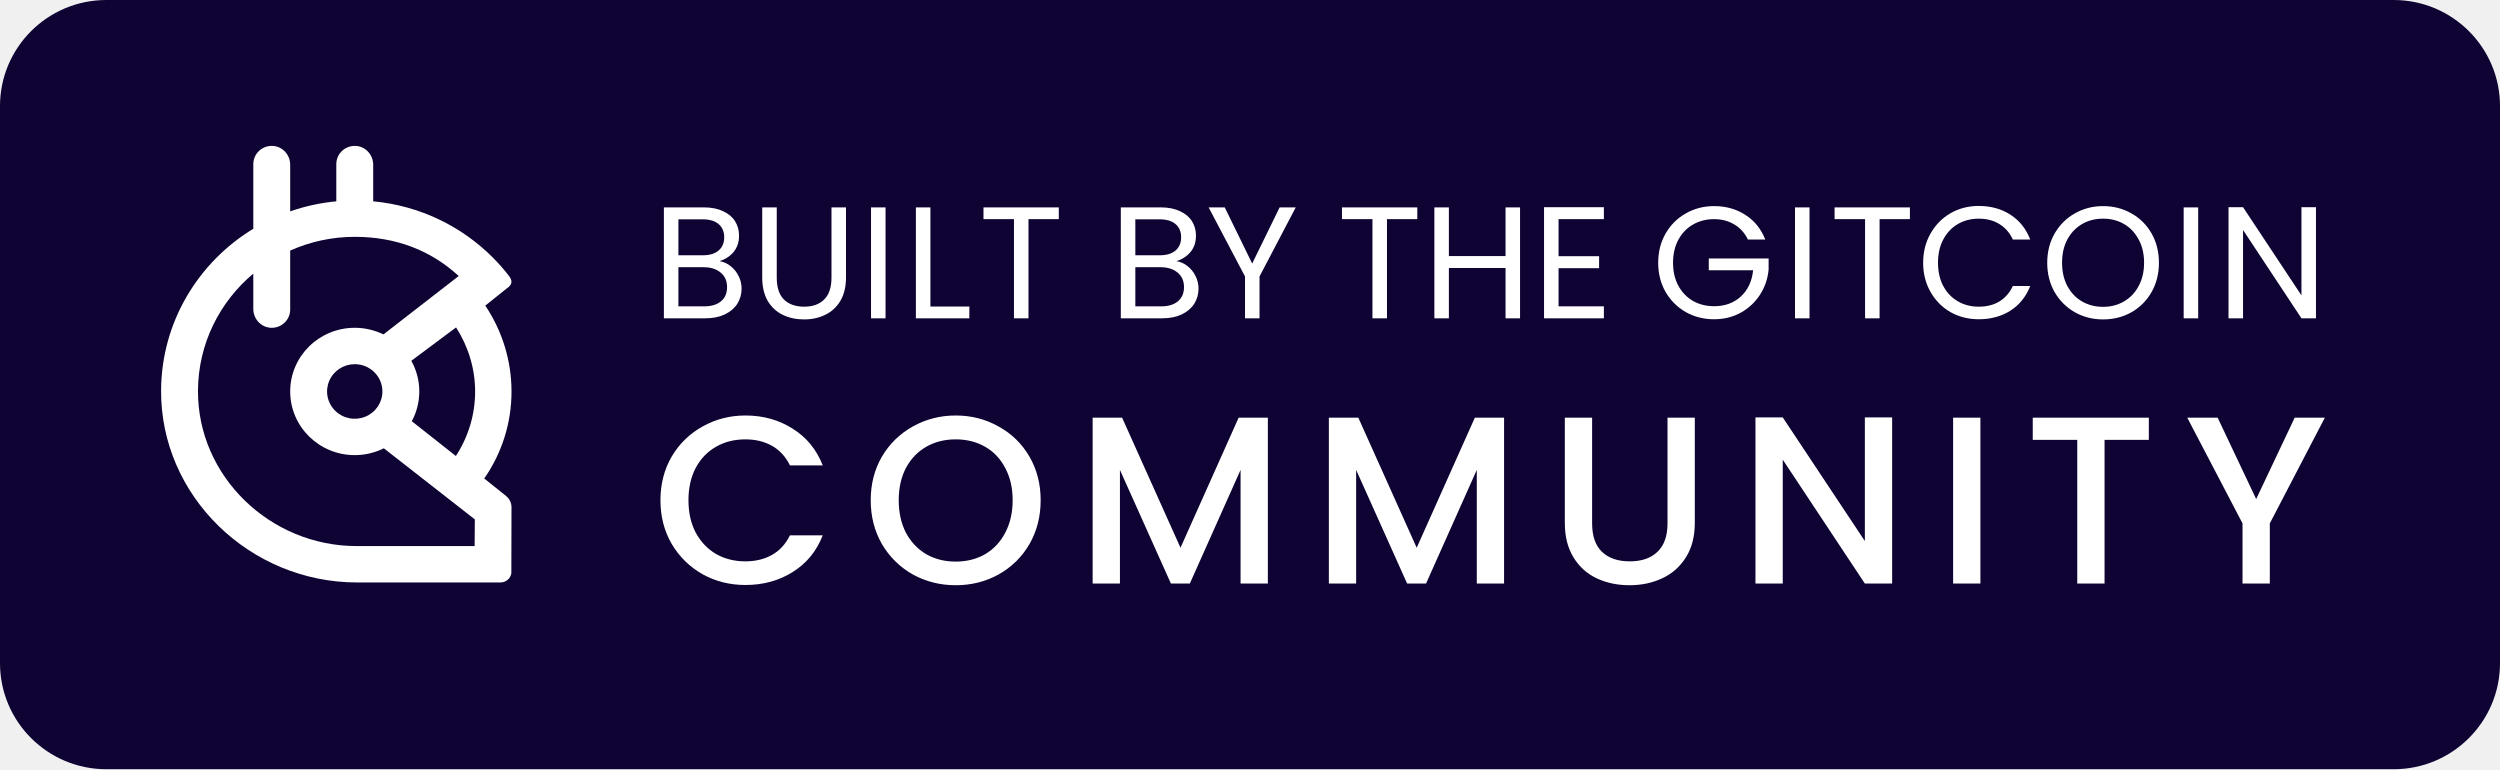
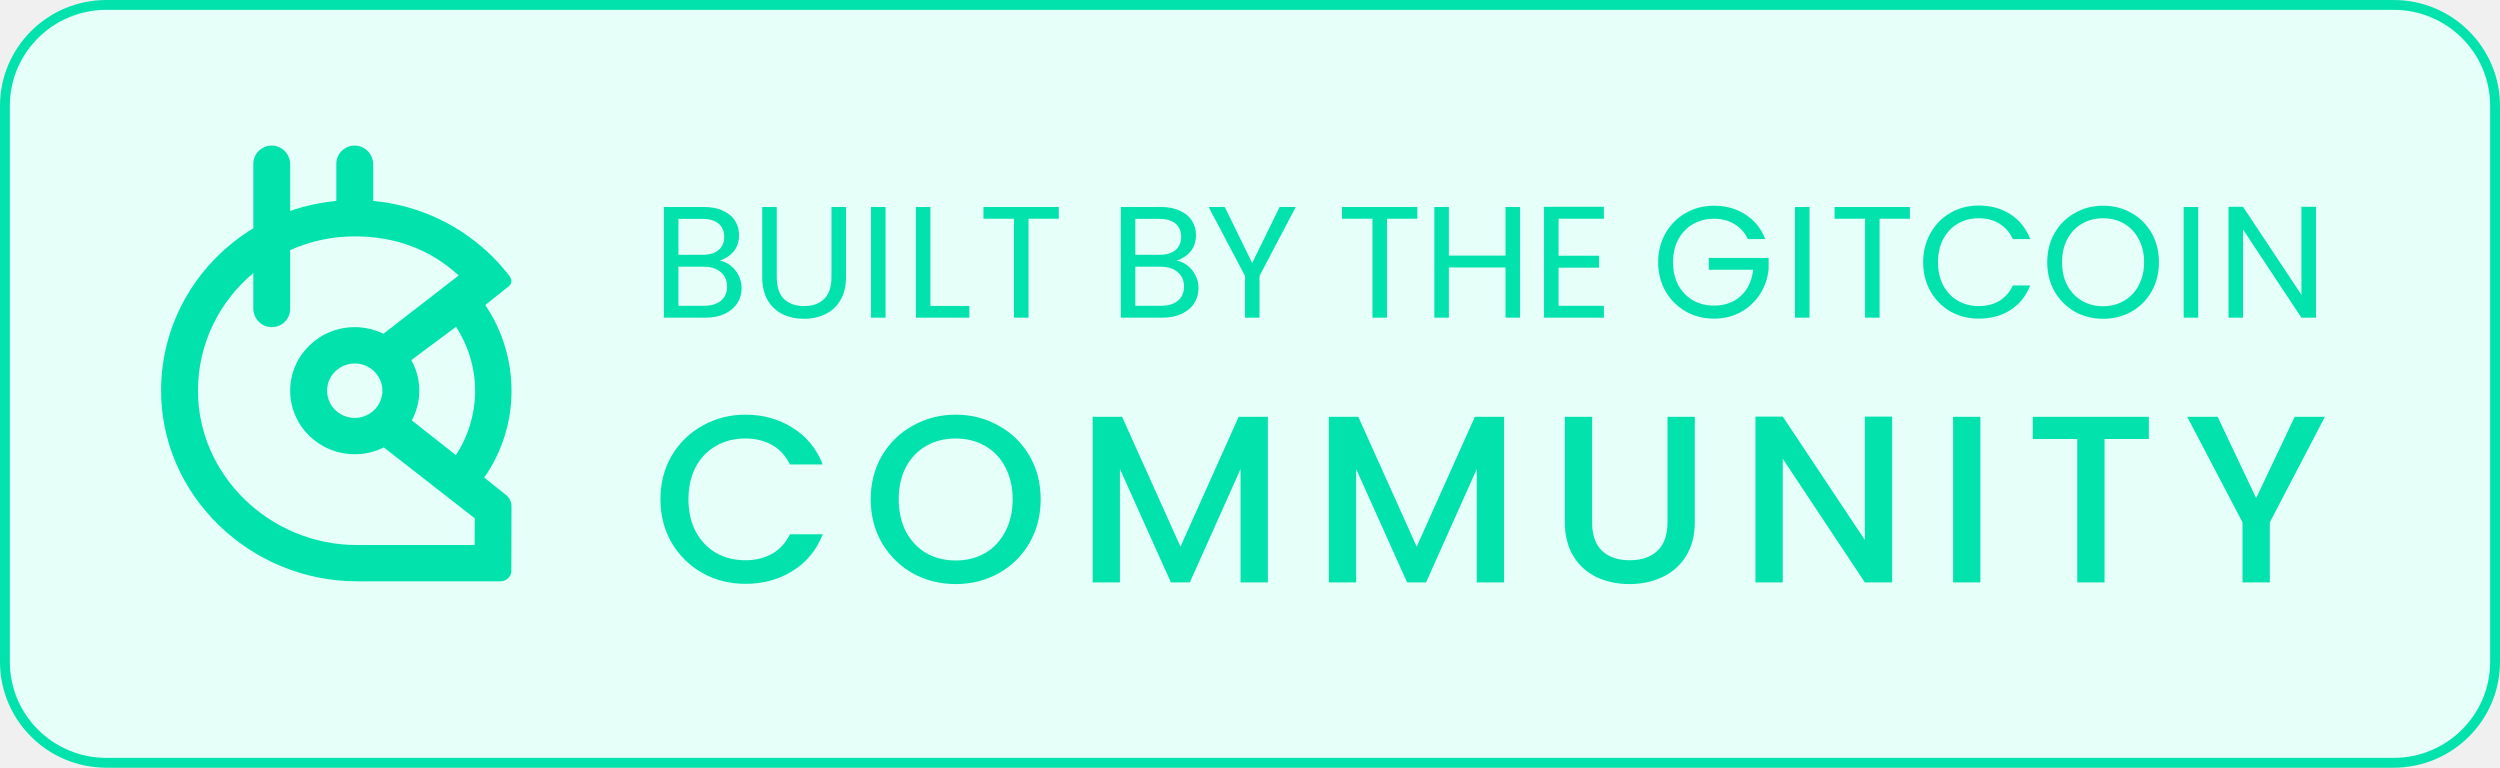
- <svg xmlns="http://www.w3.org/2000/svg" width="416" height="128" viewBox="0 0 416 128" fill="none">
-   <path d="M398.298 0H17.702C7.926 0 0 7.904 0 17.655V110.345C0 120.096 7.926 128 17.702 128H398.298C408.074 128 416 120.096 416 110.345V17.655C416 7.904 408.074 0 398.298 0Z" fill="#0E0333" />
-   <path d="M109.899 83.24C109.899 80.538 110.523 78.115 111.771 75.97C113.046 73.825 114.758 72.157 116.909 70.965C119.087 69.747 121.463 69.138 124.039 69.138C126.986 69.138 129.602 69.866 131.885 71.323C134.195 72.753 135.868 74.792 136.904 77.44H131.447C130.73 75.984 129.734 74.898 128.46 74.183C127.185 73.468 125.712 73.11 124.039 73.11C122.207 73.11 120.574 73.521 119.14 74.342C117.706 75.162 116.577 76.341 115.754 77.877C114.958 79.413 114.559 81.201 114.559 83.24C114.559 85.279 114.958 87.067 115.754 88.603C116.577 90.138 117.706 91.33 119.14 92.178C120.574 92.999 122.207 93.409 124.039 93.409C125.712 93.409 127.185 93.052 128.46 92.337C129.734 91.622 130.73 90.536 131.447 89.079H136.904C135.868 91.728 134.195 93.767 131.885 95.197C129.602 96.627 126.986 97.342 124.039 97.342C121.437 97.342 119.06 96.746 116.909 95.554C114.758 94.336 113.046 92.654 111.771 90.509C110.523 88.364 109.899 85.941 109.899 83.24ZM159.027 97.382C156.451 97.382 154.075 96.786 151.897 95.594C149.746 94.376 148.034 92.694 146.759 90.549C145.511 88.377 144.887 85.941 144.887 83.24C144.887 80.538 145.511 78.115 146.759 75.97C148.034 73.825 149.746 72.157 151.897 70.965C154.075 69.747 156.451 69.138 159.027 69.138C161.629 69.138 164.006 69.747 166.156 70.965C168.334 72.157 170.046 73.825 171.294 75.97C172.542 78.115 173.166 80.538 173.166 83.24C173.166 85.941 172.542 88.377 171.294 90.549C170.046 92.694 168.334 94.376 166.156 95.594C164.006 96.786 161.629 97.382 159.027 97.382ZM159.027 93.449C160.859 93.449 162.492 93.038 163.926 92.217C165.36 91.37 166.475 90.178 167.272 88.642C168.095 87.08 168.506 85.279 168.506 83.24C168.506 81.201 168.095 79.413 167.272 77.877C166.475 76.341 165.36 75.162 163.926 74.342C162.492 73.521 160.859 73.11 159.027 73.11C157.195 73.11 155.562 73.521 154.128 74.342C152.694 75.162 151.565 76.341 150.742 77.877C149.946 79.413 149.547 81.201 149.547 83.24C149.547 85.279 149.946 87.08 150.742 88.642C151.565 90.178 152.694 91.37 154.128 92.217C155.562 93.038 157.195 93.449 159.027 93.449ZM210.972 69.495V97.103H206.431V78.195L197.987 97.103H194.841L186.357 78.195V97.103H181.817V69.495H186.716L196.434 91.145L206.113 69.495H210.972ZM250.277 69.495V97.103H245.737V78.195L237.293 97.103H234.146L225.662 78.195V97.103H221.122V69.495H226.021L235.739 91.145L245.418 69.495H250.277ZM264.928 69.495V87.093C264.928 89.185 265.472 90.761 266.561 91.82C267.676 92.879 269.216 93.409 271.181 93.409C273.173 93.409 274.713 92.879 275.801 91.82C276.917 90.761 277.474 89.185 277.474 87.093V69.495H282.015V87.014C282.015 89.265 281.524 91.171 280.541 92.734C279.559 94.296 278.244 95.462 276.598 96.23C274.952 96.998 273.133 97.382 271.141 97.382C269.15 97.382 267.331 96.998 265.685 96.23C264.065 95.462 262.777 94.296 261.821 92.734C260.865 91.171 260.387 89.265 260.387 87.014V69.495H264.928ZM314.852 97.103H310.312L296.65 76.487V97.103H292.109V69.456H296.65L310.312 90.033V69.456H314.852V97.103ZM329.538 69.495V97.103H324.998V69.495H329.538ZM357.565 69.495V73.19H350.197V97.103H345.656V73.19H338.248V69.495H357.565ZM386.858 69.495L377.697 87.093V97.103H373.156V87.093L363.956 69.495H369.014L375.427 83.041L381.839 69.495H386.858Z" fill="white" />
-   <path d="M119.737 43.458C120.41 43.564 121.021 43.838 121.569 44.279C122.136 44.721 122.578 45.268 122.897 45.921C123.233 46.574 123.402 47.272 123.402 48.013C123.402 48.949 123.163 49.796 122.685 50.556C122.207 51.297 121.507 51.889 120.587 52.33C119.684 52.754 118.613 52.965 117.374 52.965H110.47V34.507H117.108C118.365 34.507 119.436 34.719 120.321 35.143C121.206 35.549 121.87 36.105 122.313 36.811C122.755 37.517 122.977 38.312 122.977 39.194C122.977 40.289 122.676 41.198 122.074 41.922C121.49 42.628 120.711 43.14 119.737 43.458ZM112.886 42.478H116.949C118.082 42.478 118.958 42.214 119.578 41.684C120.197 41.154 120.507 40.422 120.507 39.486C120.507 38.55 120.197 37.817 119.578 37.288C118.958 36.758 118.064 36.493 116.896 36.493H112.886V42.478ZM117.162 50.979C118.365 50.979 119.304 50.697 119.976 50.132C120.649 49.567 120.985 48.781 120.985 47.775C120.985 46.751 120.631 45.948 119.923 45.365C119.215 44.765 118.268 44.465 117.082 44.465H112.886V50.979H117.162ZM129.251 34.507V46.186C129.251 47.828 129.649 49.046 130.446 49.84C131.26 50.635 132.384 51.032 133.818 51.032C135.234 51.032 136.34 50.635 137.137 49.84C137.951 49.046 138.359 47.828 138.359 46.186V34.507H140.775V46.159C140.775 47.695 140.465 48.993 139.846 50.052C139.226 51.094 138.385 51.871 137.323 52.383C136.279 52.895 135.101 53.151 133.791 53.151C132.481 53.151 131.295 52.895 130.233 52.383C129.189 51.871 128.357 51.094 127.737 50.052C127.135 48.993 126.834 47.695 126.834 46.159V34.507H129.251ZM147.355 34.507V52.965H144.938V34.507H147.355ZM154.819 51.006H161.298V52.965H152.403V34.507H154.819V51.006ZM176.184 34.507V36.467H171.139V52.965H168.723V36.467H163.651V34.507H176.184ZM195.771 43.458C196.443 43.564 197.054 43.838 197.603 44.279C198.169 44.721 198.612 45.268 198.931 45.921C199.267 46.574 199.435 47.272 199.435 48.013C199.435 48.949 199.196 49.796 198.718 50.556C198.24 51.297 197.541 51.889 196.62 52.33C195.718 52.754 194.647 52.965 193.407 52.965H186.504V34.507H193.142C194.399 34.507 195.47 34.719 196.355 35.143C197.24 35.549 197.904 36.105 198.346 36.811C198.789 37.517 199.01 38.312 199.01 39.194C199.01 40.289 198.709 41.198 198.107 41.922C197.523 42.628 196.744 43.14 195.771 43.458ZM188.92 42.478H192.983C194.116 42.478 194.992 42.214 195.611 41.684C196.231 41.154 196.541 40.422 196.541 39.486C196.541 38.55 196.231 37.817 195.611 37.288C194.992 36.758 194.098 36.493 192.93 36.493H188.92V42.478ZM193.195 50.979C194.399 50.979 195.337 50.697 196.01 50.132C196.682 49.567 197.019 48.781 197.019 47.775C197.019 46.751 196.665 45.948 195.957 45.365C195.249 44.765 194.301 44.465 193.115 44.465H188.92V50.979H193.195ZM215.613 34.507L209.586 46.001V52.965H207.169V46.001L201.115 34.507H203.797L208.364 43.855L212.931 34.507H215.613ZM235.837 34.507V36.467H230.792V52.965H228.375V36.467H223.304V34.507H235.837ZM252.937 34.507V52.965H250.521V44.597H241.094V52.965H238.678V34.507H241.094V42.611H250.521V34.507H252.937ZM259.345 36.467V42.637H266.09V44.623H259.345V50.979H266.886V52.965H256.929V34.48H266.886V36.467H259.345ZM290.846 39.856C290.333 38.78 289.589 37.95 288.616 37.367C287.642 36.767 286.509 36.467 285.217 36.467C283.924 36.467 282.756 36.767 281.712 37.367C280.685 37.95 279.871 38.797 279.269 39.91C278.685 41.004 278.393 42.275 278.393 43.723C278.393 45.171 278.685 46.442 279.269 47.536C279.871 48.631 280.685 49.479 281.712 50.079C282.756 50.661 283.924 50.953 285.217 50.953C287.022 50.953 288.509 50.414 289.678 49.337C290.846 48.26 291.528 46.804 291.722 44.968H284.34V43.008H294.298V44.862C294.156 46.38 293.678 47.775 292.864 49.046C292.05 50.3 290.979 51.297 289.651 52.039C288.323 52.763 286.845 53.124 285.217 53.124C283.5 53.124 281.933 52.727 280.517 51.933C279.101 51.12 277.977 49.999 277.145 48.569C276.33 47.139 275.923 45.524 275.923 43.723C275.923 41.922 276.33 40.307 277.145 38.877C277.977 37.429 279.101 36.308 280.517 35.513C281.933 34.701 283.5 34.295 285.217 34.295C287.182 34.295 288.916 34.781 290.421 35.752C291.944 36.723 293.05 38.091 293.74 39.856H290.846ZM301.104 34.507V52.965H298.688V34.507H301.104ZM317.809 34.507V36.467H312.763V52.965H310.347V36.467H305.275V34.507H317.809ZM320.012 43.723C320.012 41.922 320.42 40.307 321.234 38.877C322.048 37.429 323.155 36.299 324.553 35.487C325.969 34.675 327.536 34.269 329.253 34.269C331.271 34.269 333.032 34.754 334.537 35.725C336.042 36.696 337.139 38.073 337.83 39.856H334.935C334.422 38.744 333.678 37.888 332.705 37.288C331.749 36.687 330.598 36.387 329.253 36.387C327.961 36.387 326.801 36.687 325.775 37.288C324.748 37.888 323.942 38.744 323.358 39.856C322.774 40.951 322.482 42.24 322.482 43.723C322.482 45.188 322.774 46.477 323.358 47.59C323.942 48.684 324.748 49.532 325.775 50.132C326.801 50.732 327.961 51.032 329.253 51.032C330.598 51.032 331.749 50.741 332.705 50.158C333.678 49.558 334.422 48.702 334.935 47.59H337.83C337.139 49.355 336.042 50.723 334.537 51.694C333.032 52.648 331.271 53.124 329.253 53.124C327.536 53.124 325.969 52.727 324.553 51.933C323.155 51.12 322.048 49.999 321.234 48.569C320.42 47.139 320.012 45.524 320.012 43.723ZM349.951 53.151C348.234 53.151 346.667 52.754 345.251 51.959C343.835 51.147 342.711 50.026 341.879 48.596C341.065 47.148 340.658 45.524 340.658 43.723C340.658 41.922 341.065 40.307 341.879 38.877C342.711 37.429 343.835 36.308 345.251 35.513C346.667 34.701 348.234 34.295 349.951 34.295C351.686 34.295 353.261 34.701 354.678 35.513C356.094 36.308 357.209 37.42 358.023 38.85C358.838 40.28 359.245 41.904 359.245 43.723C359.245 45.541 358.838 47.166 358.023 48.596C357.209 50.026 356.094 51.147 354.678 51.959C353.261 52.754 351.686 53.151 349.951 53.151ZM349.951 51.059C351.243 51.059 352.403 50.759 353.43 50.158C354.474 49.558 355.288 48.702 355.873 47.59C356.474 46.477 356.775 45.188 356.775 43.723C356.775 42.24 356.474 40.951 355.873 39.856C355.288 38.744 354.483 37.888 353.456 37.288C352.429 36.687 351.261 36.387 349.951 36.387C348.641 36.387 347.473 36.687 346.446 37.288C345.419 37.888 344.605 38.744 344.003 39.856C343.419 40.951 343.127 42.24 343.127 43.723C343.127 45.188 343.419 46.477 344.003 47.59C344.605 48.702 345.419 49.558 346.446 50.158C347.491 50.759 348.659 51.059 349.951 51.059ZM365.779 34.507V52.965H363.363V34.507H365.779ZM385.378 52.965H382.961L373.243 38.268V52.965H370.826V34.48H373.243L382.961 49.152V34.48H385.378V52.965Z" fill="white" />
-   <path fill-rule="evenodd" clip-rule="evenodd" d="M80.578 79.621C82.108 80.838 83.418 81.887 84.225 82.545C84.504 82.772 84.728 83.058 84.882 83.381C85.035 83.705 85.114 84.058 85.113 84.415L85.088 95.408C85.016 95.831 84.794 96.215 84.462 96.492C84.13 96.769 83.709 96.921 83.274 96.921H59.422C41.554 96.921 26.664 82.502 26.805 64.881C26.897 53.541 33.012 43.617 42.151 38.065V27.303C42.151 26.889 42.237 26.479 42.404 26.098C42.572 25.718 42.816 25.376 43.123 25.093C43.43 24.809 43.792 24.591 44.188 24.452C44.584 24.313 45.005 24.255 45.424 24.283C47.055 24.387 48.289 25.794 48.289 27.406V35.171C50.767 34.306 53.344 33.746 55.961 33.502V27.303C55.961 26.889 56.047 26.478 56.215 26.098C56.382 25.718 56.627 25.376 56.934 25.093C57.24 24.809 57.603 24.591 57.999 24.452C58.395 24.313 58.815 24.255 59.235 24.283C60.866 24.387 62.099 25.794 62.099 27.406V33.499C69.866 34.224 76.832 37.665 82.003 42.852C82.972 43.823 83.876 44.853 84.711 45.938C85.352 46.771 85.208 47.413 84.326 47.993L80.752 50.855C83.596 55.091 85.114 60.059 85.115 65.14C85.126 70.311 83.542 75.361 80.578 79.621ZM75.859 75.879C77.948 72.678 79.061 68.95 79.061 65.14C79.061 61.243 77.864 57.543 75.889 54.483L68.445 60.037C69.302 61.575 69.757 63.299 69.771 65.054C69.785 66.809 69.357 68.54 68.525 70.091L68.763 70.279C69.808 71.102 72.753 73.422 75.859 75.879ZM78.978 90.868L79.01 86.424L63.87 74.595C62.37 75.344 60.711 75.735 59.029 75.733C53.096 75.733 48.287 70.99 48.287 65.139C48.287 59.288 53.096 54.545 59.029 54.545C60.685 54.543 62.319 54.921 63.802 55.648L76.332 45.928C71.674 41.656 65.892 39.41 59.029 39.41C55.324 39.408 51.662 40.186 48.287 41.694V51.518C48.287 51.933 48.201 52.343 48.034 52.723C47.866 53.103 47.622 53.445 47.315 53.728C47.008 54.012 46.645 54.23 46.25 54.369C45.854 54.508 45.433 54.566 45.014 54.539C43.383 54.434 42.15 53.027 42.15 51.414V45.53C36.549 50.223 32.981 57.203 32.943 65.01C32.872 79.231 44.931 90.868 59.351 90.868H78.978ZM62.857 67.662C63.363 66.915 63.633 66.037 63.633 65.139C63.633 63.935 63.148 62.78 62.284 61.928C61.421 61.077 60.25 60.599 59.029 60.599C58.118 60.599 57.228 60.865 56.471 61.364C55.714 61.863 55.124 62.572 54.775 63.402C54.427 64.231 54.336 65.144 54.513 66.025C54.691 66.906 55.13 67.715 55.773 68.35C56.417 68.985 57.238 69.417 58.13 69.593C59.024 69.768 59.949 69.678 60.791 69.334C61.632 68.991 62.351 68.409 62.857 67.662Z" fill="white" />
+ <svg xmlns="http://www.w3.org/2000/svg" width="254" height="78" viewBox="0 0 254 78" fill="none">
+   <path d="M10.809 0.5H243.192C248.887 0.5 253.5 5.095 253.5 10.759V67.242C253.5 72.905 248.887 77.5 243.192 77.5H10.809C5.113 77.5 0.5 72.905 0.5 67.242V10.759C0.5 5.095 5.113 0.5 10.809 0.5Z" fill="#E6FFF9" stroke="#02E2AC" />
+   <path d="M67.102 50.724C67.102 49.078 67.483 47.602 68.245 46.294C69.023 44.987 70.069 43.97 71.382 43.244C72.712 42.502 74.162 42.131 75.735 42.131C77.535 42.131 79.132 42.575 80.526 43.462C81.936 44.334 82.958 45.576 83.59 47.19H80.258C79.821 46.302 79.213 45.641 78.435 45.205C77.656 44.769 76.757 44.551 75.735 44.551C74.617 44.551 73.62 44.802 72.744 45.302C71.869 45.802 71.179 46.52 70.677 47.456C70.191 48.392 69.947 49.482 69.947 50.724C69.947 51.967 70.191 53.056 70.677 53.992C71.179 54.928 71.869 55.654 72.744 56.171C73.62 56.671 74.617 56.921 75.735 56.921C76.757 56.921 77.656 56.703 78.435 56.268C79.213 55.832 79.821 55.17 80.258 54.283H83.59C82.958 55.896 81.936 57.139 80.526 58.01C79.132 58.882 77.535 59.318 75.735 59.318C74.147 59.318 72.695 58.955 71.382 58.228C70.069 57.486 69.023 56.461 68.245 55.154C67.483 53.847 67.102 52.37 67.102 50.724ZM97.098 59.342C95.525 59.342 94.075 58.979 92.745 58.252C91.431 57.51 90.386 56.485 89.608 55.178C88.846 53.855 88.465 52.37 88.465 50.724C88.465 49.078 88.846 47.602 89.608 46.294C90.386 44.987 91.431 43.97 92.745 43.244C94.075 42.502 95.525 42.131 97.098 42.131C98.687 42.131 100.138 42.502 101.451 43.244C102.781 43.97 103.826 44.987 104.588 46.294C105.35 47.602 105.731 49.078 105.731 50.724C105.731 52.37 105.35 53.855 104.588 55.178C103.826 56.485 102.781 57.51 101.451 58.252C100.138 58.979 98.687 59.342 97.098 59.342ZM97.098 56.945C98.217 56.945 99.214 56.695 100.089 56.195C100.965 55.678 101.646 54.952 102.132 54.016C102.635 53.064 102.886 51.967 102.886 50.724C102.886 49.482 102.635 48.392 102.132 47.456C101.646 46.52 100.965 45.802 100.089 45.302C99.214 44.802 98.217 44.551 97.098 44.551C95.98 44.551 94.983 44.802 94.107 45.302C93.231 45.802 92.542 46.52 92.04 47.456C91.554 48.392 91.31 49.482 91.31 50.724C91.31 51.967 91.554 53.064 92.04 54.016C92.542 54.952 93.231 55.678 94.107 56.195C94.983 56.695 95.98 56.945 97.098 56.945ZM128.815 42.349V59.172H126.042V47.65L120.886 59.172H118.965L113.785 47.65V59.172H111.013V42.349H114.004L119.938 55.541L125.848 42.349H128.815ZM152.813 42.349V59.172H150.041V47.65L144.886 59.172H142.964L137.784 47.65V59.172H135.012V42.349H138.003L143.937 55.541L149.847 42.349H152.813ZM161.759 42.349V53.072C161.759 54.347 162.091 55.307 162.756 55.953C163.437 56.598 164.377 56.921 165.577 56.921C166.793 56.921 167.733 56.598 168.398 55.953C169.079 55.307 169.419 54.347 169.419 53.072V42.349H172.192V53.024C172.192 54.396 171.892 55.557 171.292 56.51C170.692 57.462 169.889 58.172 168.884 58.64C167.879 59.108 166.769 59.342 165.552 59.342C164.337 59.342 163.226 59.108 162.221 58.64C161.232 58.172 160.446 57.462 159.862 56.51C159.278 55.557 158.986 54.396 158.986 53.024V42.349H161.759ZM192.241 59.172H189.469L181.128 46.609V59.172H178.355V42.324H181.128L189.469 54.864V42.324H192.241V59.172ZM201.208 42.349V59.172H198.436V42.349H201.208ZM218.321 42.349V44.6H213.822V59.172H211.05V44.6H206.526V42.349H218.321ZM236.207 42.349L230.613 53.072V59.172H227.84V53.072L222.223 42.349H225.311L229.227 50.603L233.142 42.349H236.207Z" fill="#02E2AC" />
+   <path d="M73.109 26.482C73.52 26.547 73.893 26.714 74.227 26.983C74.573 27.252 74.843 27.585 75.038 27.983C75.243 28.381 75.346 28.806 75.346 29.258C75.346 29.828 75.201 30.345 74.909 30.807C74.617 31.259 74.189 31.619 73.628 31.889C73.076 32.147 72.422 32.276 71.666 32.276H67.45V21.028H71.504C72.271 21.028 72.925 21.157 73.465 21.415C74.006 21.662 74.411 22.001 74.681 22.432C74.951 22.862 75.087 23.346 75.087 23.884C75.087 24.551 74.903 25.105 74.536 25.546C74.179 25.977 73.703 26.289 73.109 26.482ZM68.926 25.885H71.406C72.098 25.885 72.633 25.724 73.012 25.401C73.389 25.078 73.579 24.632 73.579 24.062C73.579 23.491 73.389 23.045 73.012 22.722C72.633 22.399 72.087 22.238 71.374 22.238H68.926V25.885ZM71.536 31.066C72.271 31.066 72.844 30.893 73.255 30.549C73.665 30.205 73.871 29.726 73.871 29.113C73.871 28.489 73.654 27.999 73.222 27.644C72.79 27.278 72.212 27.096 71.488 27.096H68.926V31.066H71.536ZM78.918 21.028V28.145C78.918 29.145 79.161 29.887 79.647 30.372C80.144 30.856 80.831 31.098 81.706 31.098C82.571 31.098 83.246 30.856 83.733 30.372C84.23 29.887 84.479 29.145 84.479 28.145V21.028H85.954V28.128C85.954 29.064 85.765 29.855 85.387 30.501C85.008 31.135 84.495 31.609 83.846 31.921C83.209 32.233 82.49 32.389 81.69 32.389C80.89 32.389 80.166 32.233 79.517 31.921C78.88 31.609 78.372 31.135 77.993 30.501C77.626 29.855 77.442 29.064 77.442 28.128V21.028H78.918ZM89.972 21.028V32.276H88.496V21.028H89.972ZM94.529 31.082H98.485V32.276H93.054V21.028H94.529V31.082ZM107.574 21.028V22.222H104.494V32.276H103.018V22.222H99.921V21.028H107.574ZM119.533 26.482C119.944 26.547 120.317 26.714 120.652 26.983C120.997 27.252 121.268 27.585 121.463 27.983C121.668 28.381 121.77 28.806 121.77 29.258C121.77 29.828 121.624 30.345 121.333 30.807C121.041 31.259 120.614 31.619 120.052 31.889C119.501 32.147 118.847 32.276 118.09 32.276H113.875V21.028H117.928C118.696 21.028 119.349 21.157 119.89 21.415C120.43 21.662 120.836 22.001 121.105 22.432C121.376 22.862 121.511 23.346 121.511 23.884C121.511 24.551 121.327 25.105 120.96 25.546C120.603 25.977 120.127 26.289 119.533 26.482ZM115.35 25.885H117.831C118.523 25.885 119.058 25.724 119.436 25.401C119.814 25.078 120.003 24.632 120.003 24.062C120.003 23.491 119.814 23.045 119.436 22.722C119.058 22.399 118.512 22.238 117.799 22.238H115.35V25.885ZM117.96 31.066C118.696 31.066 119.268 30.893 119.679 30.549C120.09 30.205 120.295 29.726 120.295 29.113C120.295 28.489 120.079 27.999 119.647 27.644C119.215 27.278 118.636 27.096 117.912 27.096H115.35V31.066H117.96ZM131.648 21.028L127.968 28.032V32.276H126.493V28.032L122.796 21.028H124.434L127.222 26.724L130.011 21.028H131.648ZM143.997 21.028V22.222H140.916V32.276H139.441V22.222H136.344V21.028H143.997ZM154.438 21.028V32.276H152.962V27.176H147.206V32.276H145.731V21.028H147.206V25.966H152.962V21.028H154.438ZM158.35 22.222V25.982H162.468V27.192H158.35V31.066H162.954V32.276H156.875V21.012H162.954V22.222H158.35ZM177.584 24.288C177.271 23.631 176.816 23.126 176.222 22.771C175.628 22.405 174.936 22.222 174.147 22.222C173.357 22.222 172.644 22.405 172.007 22.771C171.38 23.126 170.883 23.642 170.515 24.32C170.159 24.987 169.98 25.762 169.98 26.644C169.98 27.526 170.159 28.3 170.515 28.968C170.883 29.635 171.38 30.151 172.007 30.517C172.644 30.872 173.357 31.049 174.147 31.049C175.249 31.049 176.157 30.721 176.871 30.065C177.584 29.409 178 28.521 178.119 27.402H173.611V26.208H179.692V27.338C179.605 28.263 179.313 29.113 178.816 29.887C178.319 30.651 177.665 31.259 176.854 31.711C176.043 32.152 175.141 32.373 174.147 32.373C173.099 32.373 172.142 32.131 171.277 31.646C170.413 31.151 169.726 30.468 169.218 29.597C168.721 28.726 168.472 27.741 168.472 26.644C168.472 25.546 168.721 24.562 169.218 23.69C169.726 22.808 170.413 22.125 171.277 21.641C172.142 21.146 173.099 20.899 174.147 20.899C175.347 20.899 176.405 21.194 177.324 21.786C178.254 22.378 178.93 23.212 179.351 24.288H177.584ZM183.847 21.028V32.276H182.372V21.028H183.847ZM194.047 21.028V22.222H190.966V32.276H189.491V22.222H186.394V21.028H194.047ZM195.392 26.644C195.392 25.546 195.641 24.562 196.138 23.69C196.635 22.808 197.311 22.12 198.165 21.625C199.029 21.13 199.986 20.882 201.034 20.882C202.266 20.882 203.342 21.178 204.261 21.77C205.179 22.362 205.849 23.201 206.271 24.288H204.504C204.19 23.61 203.736 23.088 203.142 22.722C202.558 22.356 201.856 22.174 201.034 22.174C200.245 22.174 199.537 22.356 198.911 22.722C198.284 23.088 197.792 23.61 197.435 24.288C197.078 24.955 196.9 25.74 196.9 26.644C196.9 27.537 197.078 28.322 197.435 29C197.792 29.667 198.284 30.183 198.911 30.549C199.537 30.915 200.245 31.098 201.034 31.098C201.856 31.098 202.558 30.92 203.142 30.565C203.736 30.199 204.19 29.678 204.504 29H206.271C205.849 30.076 205.179 30.91 204.261 31.501C203.342 32.082 202.266 32.373 201.034 32.373C199.986 32.373 199.029 32.131 198.165 31.646C197.311 31.151 196.635 30.468 196.138 29.597C195.641 28.726 195.392 27.741 195.392 26.644ZM213.672 32.389C212.624 32.389 211.667 32.147 210.802 31.663C209.938 31.168 209.251 30.485 208.743 29.613C208.246 28.731 207.998 27.741 207.998 26.644C207.998 25.546 208.246 24.562 208.743 23.69C209.251 22.808 209.938 22.125 210.802 21.641C211.667 21.146 212.624 20.899 213.672 20.899C214.731 20.899 215.693 21.146 216.558 21.641C217.423 22.125 218.104 22.803 218.601 23.674C219.098 24.546 219.347 25.535 219.347 26.644C219.347 27.752 219.098 28.742 218.601 29.613C218.104 30.485 217.423 31.168 216.558 31.663C215.693 32.147 214.731 32.389 213.672 32.389ZM213.672 31.114C214.461 31.114 215.169 30.931 215.796 30.565C216.434 30.199 216.931 29.678 217.288 29C217.655 28.322 217.839 27.537 217.839 26.644C217.839 25.74 217.655 24.955 217.288 24.288C216.931 23.61 216.439 23.088 215.812 22.722C215.185 22.356 214.472 22.174 213.672 22.174C212.872 22.174 212.159 22.356 211.532 22.722C210.905 23.088 210.408 23.61 210.04 24.288C209.684 24.955 209.505 25.74 209.505 26.644C209.505 27.537 209.684 28.322 210.04 29C210.408 29.678 210.905 30.199 211.532 30.565C212.17 30.931 212.883 31.114 213.672 31.114ZM223.336 21.028V32.276H221.861V21.028H223.336ZM235.303 32.276H233.827L227.894 23.319V32.276H226.418V21.012H227.894L233.827 29.952V21.012H235.303V32.276Z" fill="#02E2AC" />
+   <path fill-rule="evenodd" clip-rule="evenodd" d="M49.199 48.519C50.133 49.261 50.933 49.9 51.426 50.301C51.596 50.439 51.733 50.614 51.827 50.81C51.921 51.008 51.969 51.222 51.968 51.44L51.953 58.139C51.909 58.397 51.773 58.631 51.571 58.8C51.368 58.969 51.111 59.061 50.845 59.062H36.282C25.372 59.062 16.28 50.275 16.366 39.537C16.422 32.626 20.156 26.579 25.736 23.196V16.638C25.736 16.385 25.789 16.135 25.891 15.904C25.993 15.672 26.143 15.463 26.33 15.291C26.517 15.118 26.739 14.985 26.98 14.9C27.222 14.816 27.479 14.78 27.735 14.797C28.731 14.861 29.484 15.719 29.484 16.701V21.432C30.997 20.905 32.571 20.564 34.169 20.415V16.638C34.169 16.385 34.221 16.135 34.323 15.904C34.425 15.672 34.575 15.463 34.762 15.291C34.95 15.118 35.171 14.985 35.413 14.9C35.654 14.816 35.911 14.78 36.167 14.797C37.163 14.861 37.916 15.719 37.916 16.701V20.413C42.659 20.855 46.912 22.952 50.069 26.113C50.66 26.704 51.213 27.333 51.723 27.994C52.114 28.501 52.026 28.892 51.487 29.246L49.305 30.99C51.042 33.571 51.968 36.598 51.969 39.694C51.976 42.846 51.009 45.923 49.199 48.519ZM46.318 46.239C47.593 44.288 48.273 42.016 48.273 39.694C48.273 37.32 47.542 35.066 46.336 33.201L41.791 36.585C42.314 37.522 42.592 38.573 42.601 39.642C42.609 40.712 42.348 41.767 41.84 42.712L41.985 42.827C42.623 43.328 44.421 44.742 46.318 46.239ZM48.222 55.372L48.242 52.664L38.998 45.456C38.082 45.913 37.069 46.151 36.042 46.15C32.419 46.15 29.483 43.26 29.483 39.694C29.483 36.129 32.419 33.238 36.042 33.238C37.053 33.237 38.051 33.467 38.956 33.911L46.606 27.987C43.762 25.384 40.232 24.016 36.042 24.016C33.78 24.014 31.543 24.489 29.483 25.407V31.394C29.483 31.646 29.43 31.896 29.328 32.128C29.226 32.36 29.077 32.568 28.889 32.741C28.702 32.913 28.481 33.046 28.239 33.131C27.997 33.216 27.741 33.251 27.485 33.234C26.489 33.171 25.735 32.313 25.735 31.331V27.745C22.316 30.605 20.137 34.858 20.114 39.615C20.071 48.281 27.434 55.372 36.239 55.372H48.222ZM38.379 41.231C38.688 40.776 38.853 40.241 38.853 39.694C38.853 38.96 38.556 38.257 38.029 37.738C37.502 37.219 36.787 36.927 36.042 36.927C35.486 36.927 34.942 37.09 34.48 37.394C34.018 37.698 33.657 38.13 33.444 38.635C33.232 39.141 33.176 39.697 33.285 40.234C33.393 40.771 33.661 41.264 34.054 41.651C34.447 42.038 34.948 42.301 35.493 42.408C36.038 42.515 36.604 42.46 37.117 42.251C37.631 42.041 38.07 41.687 38.379 41.231Z" fill="#02E2AC" />
</svg>
